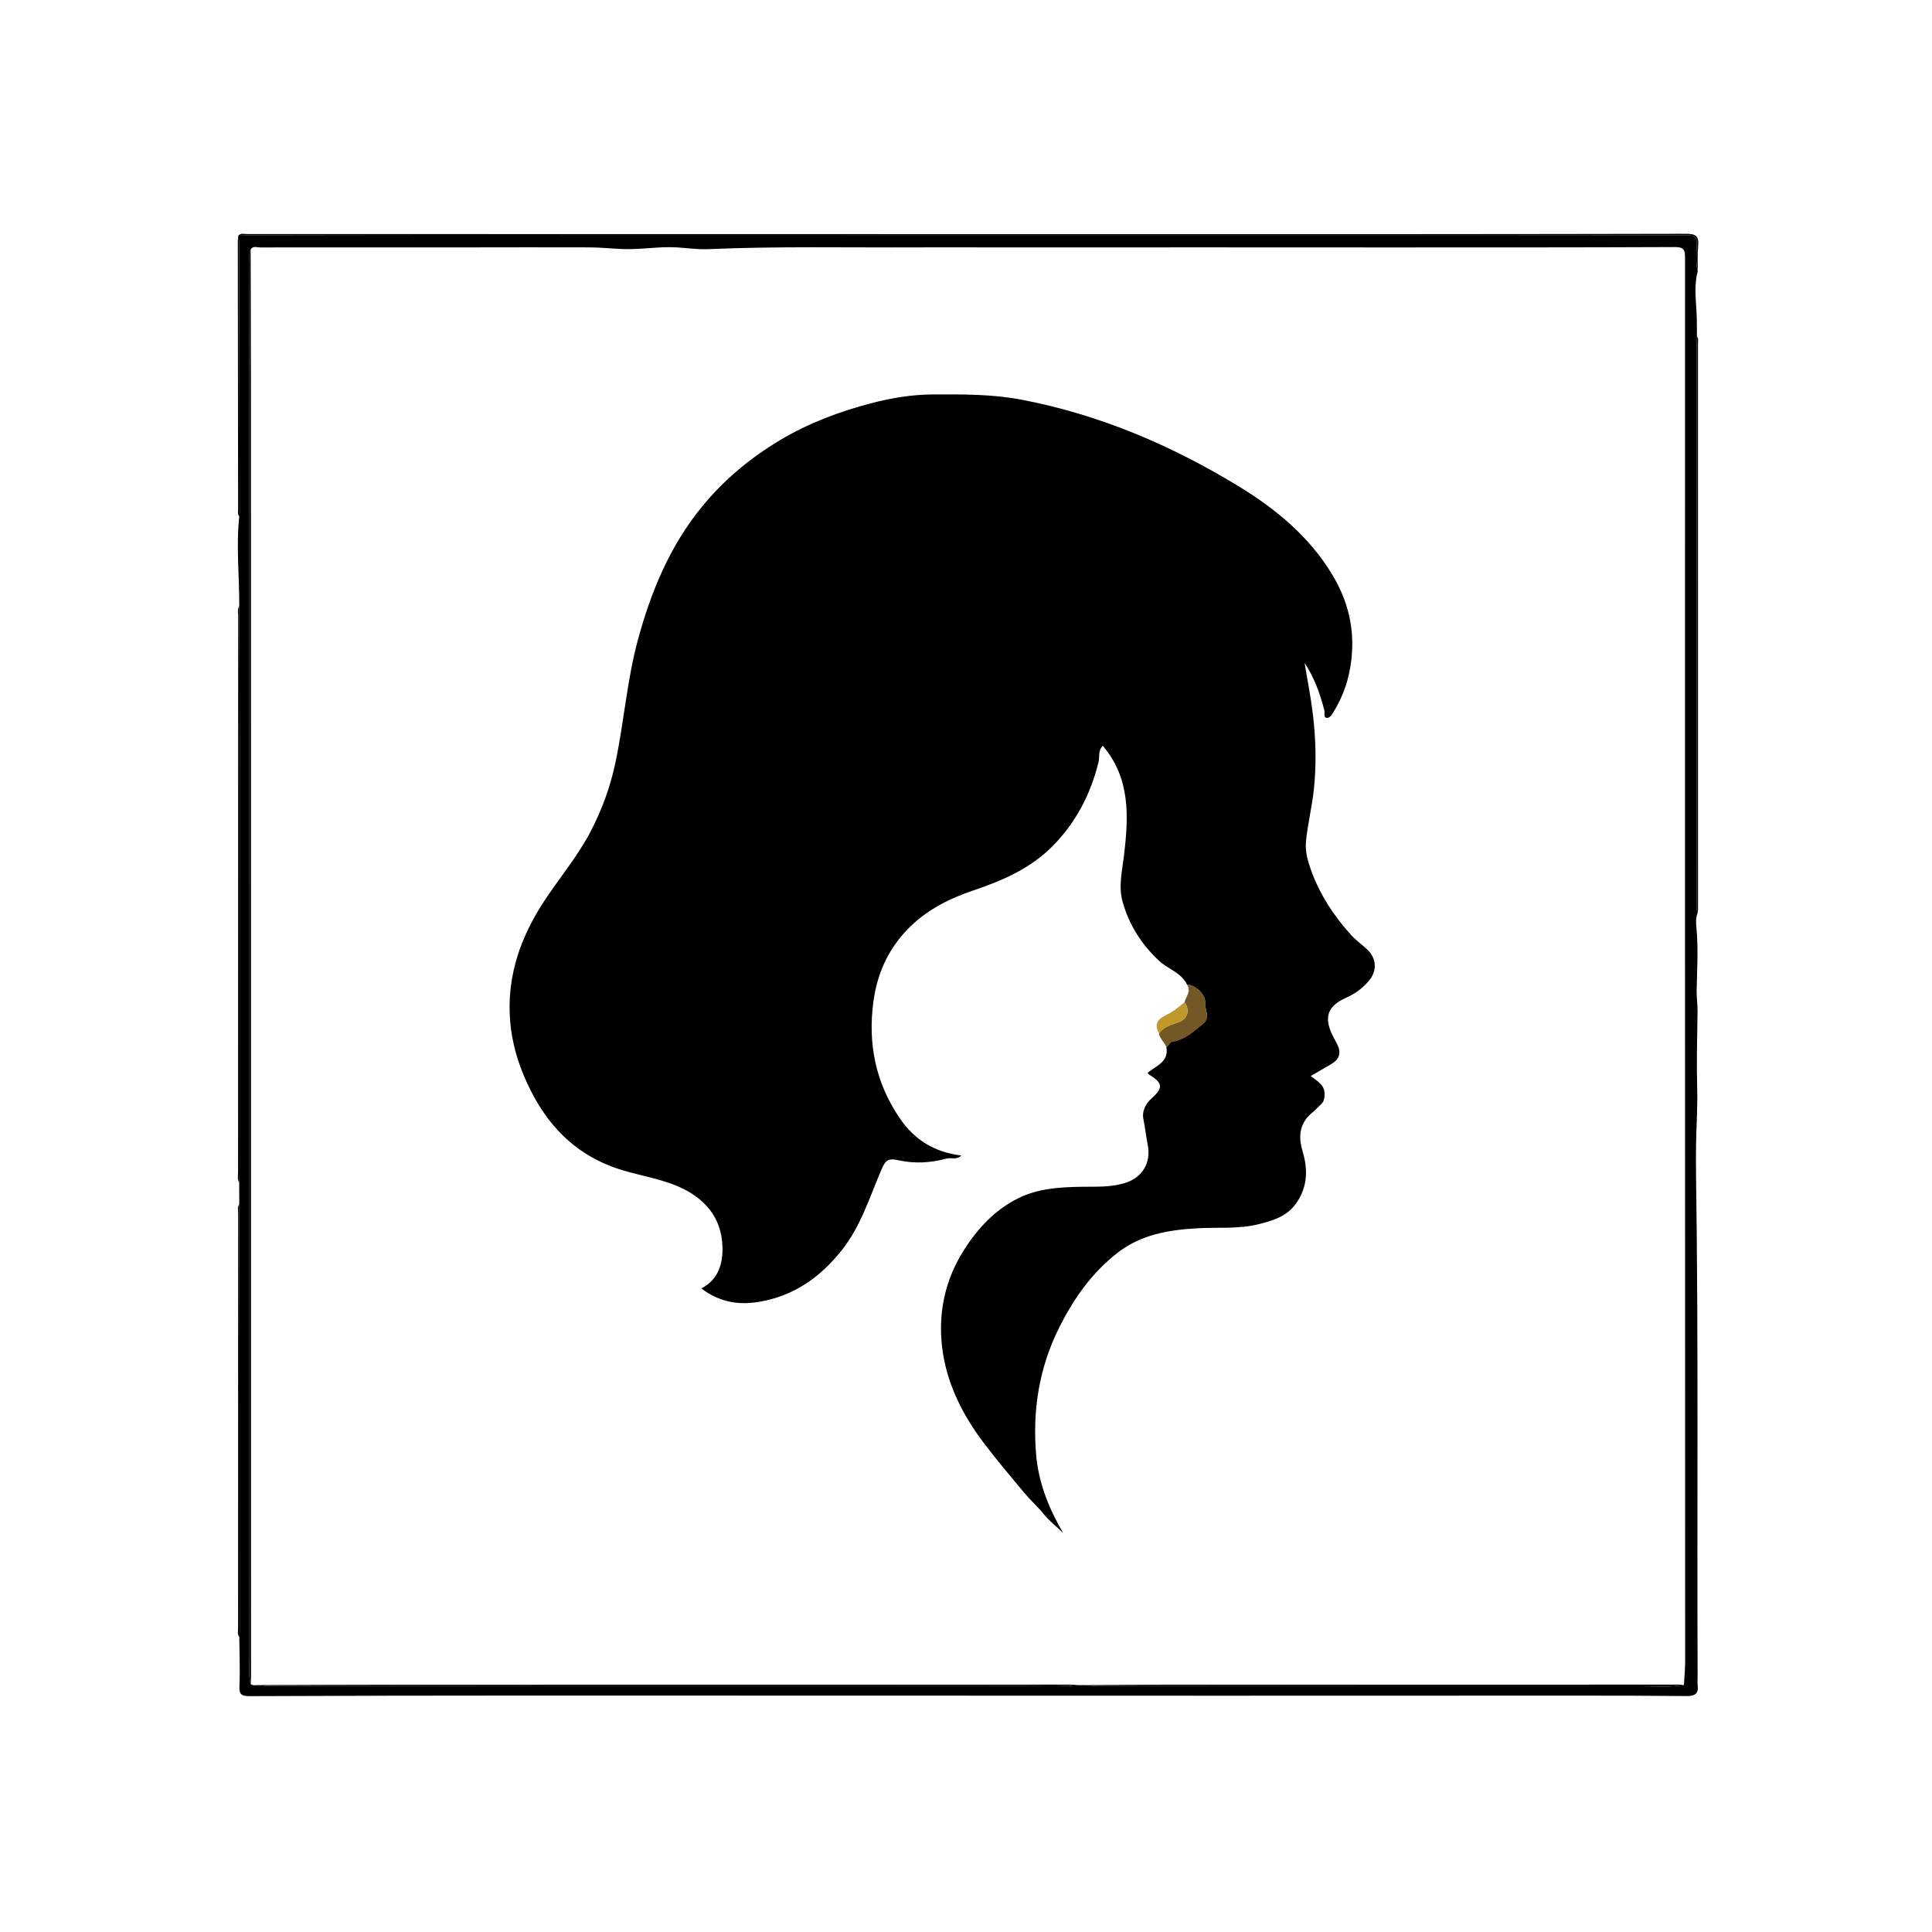
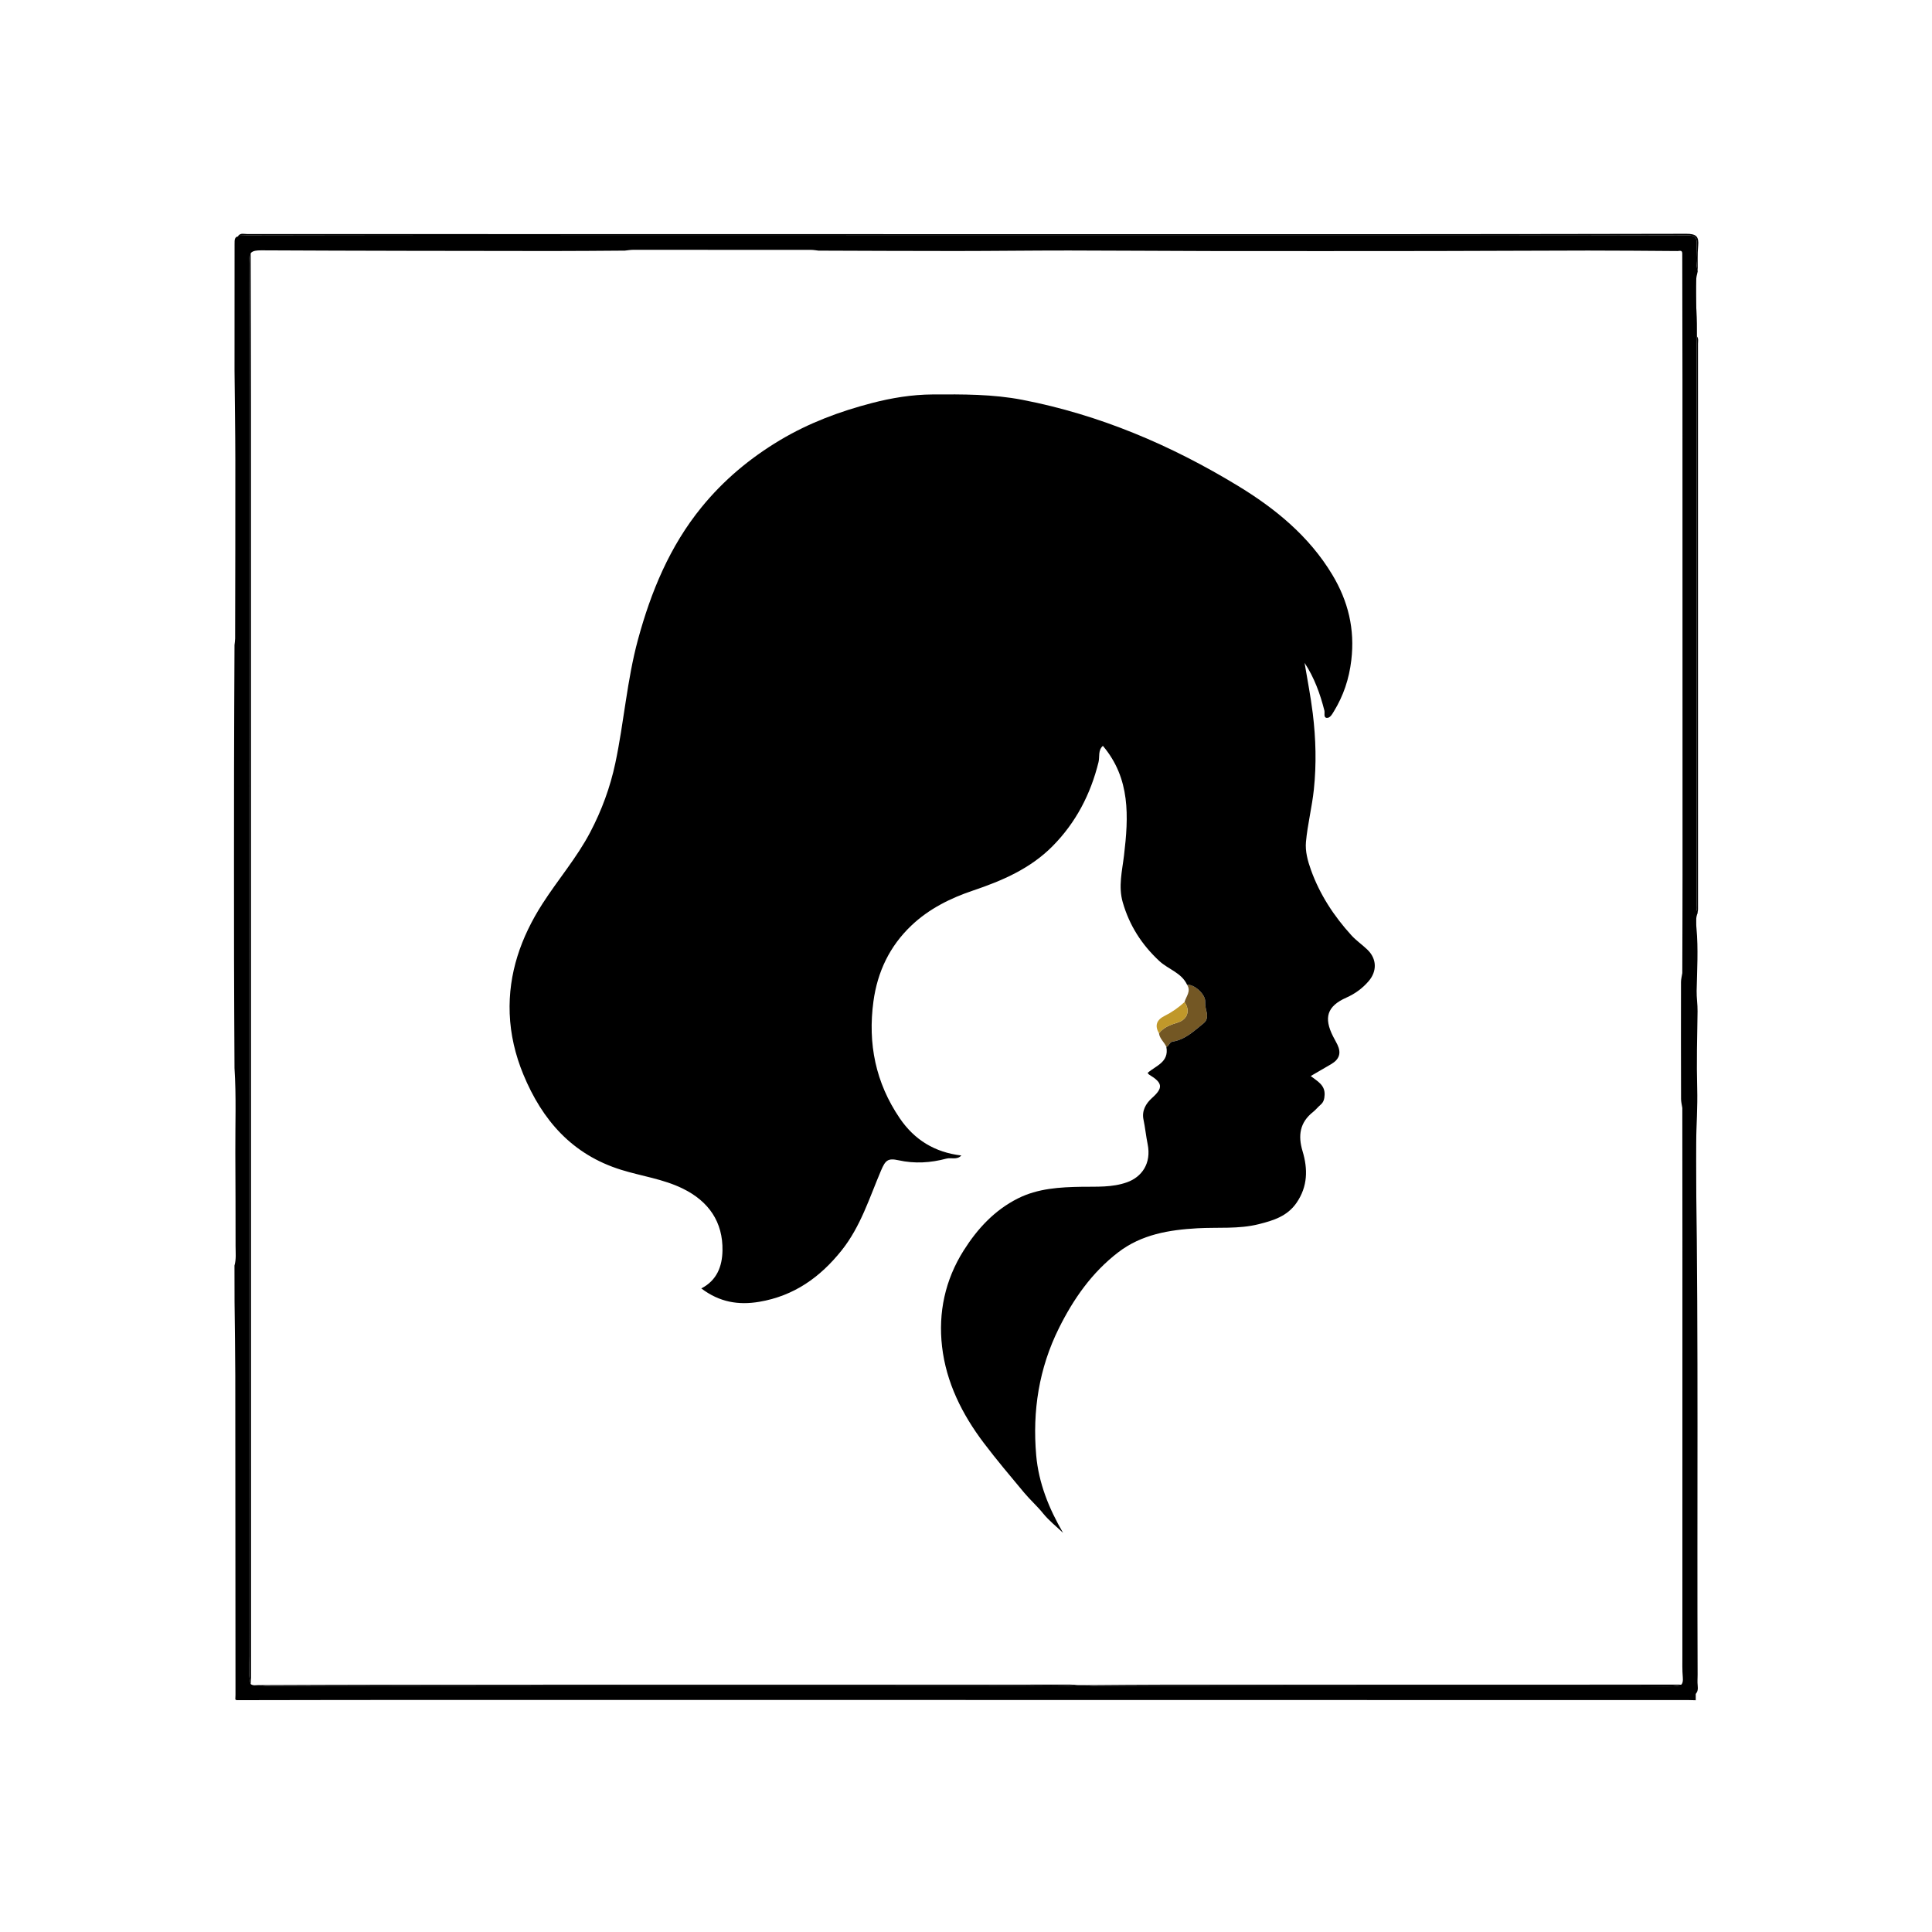
<svg xmlns="http://www.w3.org/2000/svg" version="1.1" id="Layer_1" x="0px" y="0px" width="1024.191px" height="1024.191px" viewBox="0 0 1024.191 1024.191" enable-background="new 0 0 1024.191 1024.191" xml:space="preserve">
-   <path fill="#735724" d="M629.325,522.08c3.492-0.502,9.698,4.828,9.565,8.826c-0.065,2.02,0.295,3.842,0.761,5.646  c0.61,2.377,0.113,4.51-1.573,5.867c-5.012,4.033-9.725,8.691-16.503,9.768c-1.699,0.268-1.793,2.336-3.277,2.811  c-1.04-2.557-3.566-4.316-3.892-7.252c2.554-3.33,6.285-4.531,10.08-5.748c5.105-1.637,6.572-6.426,3.457-10.775  C628.758,528.23,631.512,525.529,629.325,522.08z" />
-   <path fill="#C0982A" d="M627.943,531.222c3.115,4.352,1.648,9.141-3.457,10.775c-3.795,1.217-7.526,2.418-10.08,5.748  c-2.457-4.135-1.151-7.148,2.888-9.158C621.208,536.638,624.733,534.169,627.943,531.222z" />
+   <path fill="#735724" d="M629.325,522.08c3.492-0.502,9.698,4.828,9.564,8.826c-0.064,2.02,0.295,3.842,0.762,5.646  c0.609,2.377,0.112,4.51-1.573,5.867c-5.012,4.033-9.725,8.691-16.503,9.768c-1.699,0.269-1.793,2.337-3.277,2.812  c-1.04-2.557-3.565-4.316-3.892-7.252c2.554-3.33,6.285-4.531,10.08-5.748c5.104-1.637,6.571-6.426,3.457-10.775  C628.758,528.229,631.512,525.529,629.325,522.08z" />
+   <path fill="#C0982A" d="M627.943,531.222c3.114,4.353,1.647,9.142-3.457,10.775c-3.795,1.217-7.526,2.418-10.08,5.748  c-2.457-4.135-1.151-7.148,2.888-9.158C621.208,536.638,624.733,534.169,627.943,531.222z" />
  <g>
-     <path fill="currentColor" d="M126.84,638.355c-0.013-3.828-0.025-7.654-0.038-11.479c0.077-1.82,0.222-3.643,0.222-5.465   c0.028-76.729,0.063-153.455,0.048-230.183c-0.004-23.291-0.153-46.583-0.235-69.874c0.074-15.847-1.71-31.693-0.002-47.537   c0.079-0.652,0.229-1.309,0.228-1.965c-0.07-47.06-0.148-94.118-0.258-141.177c-0.003-1.451,0.369-3.006-0.604-4.344   c0.036-0.456,0.072-0.912,0.105-1.365c1.495-0.052,2.992-0.155,4.489-0.153c33.162,0.041,66.324,0.135,99.485,0.135   c94.658,0.002,189.314-0.039,283.972-0.051c83.99-0.011,167.98-0.001,251.972-0.01c42.829-0.004,85.657,0.021,128.486-0.125   c3.729-0.013,4.881,0.955,4.777,4.714c-0.133,4.774-0.703,9.621,0.505,14.369c-1.905,6.915-1.042,14.001-0.666,20.935   c0.245,4.53,0.287,9.027,0.249,13.54c-0.039,1.493-0.106,2.99-0.106,4.488c-0.016,98.556-0.027,197.112-0.009,295.668   c0,1.786-0.454,3.664,0.549,5.365c-1.148,2.661-0.938,5.399-0.677,8.207c1.025,11.063,0.313,22.161,0.091,33.223   c-0.073,3.656,0.544,7.193,0.487,10.822c-0.215,13.596-0.572,27.188-0.195,40.795c0.271,9.787-0.424,19.6-0.591,29.398   c-0.101,5.93-0.09,11.861-0.003,17.791c1.286,87.945,0.453,175.895,0.818,263.844c0.009,1.832-0.179,3.688,0.038,5.494   c0.535,4.475-1.536,5.732-5.747,5.691c-19.317-0.197-38.64-0.223-57.959-0.223c-62.481-0.002-124.966,0.057-187.447,0.047   c-122.133-0.016-244.266-0.088-366.397-0.084c-49.972,0.002-99.945,0.094-149.917,0.314c-4.174,0.018-5.796-0.635-5.58-5.316   c0.4-8.641-0.007-17.318-0.079-25.979c0.072-1.318,0.208-2.643,0.207-3.965c-0.013-49.74-0.026-99.48-0.068-149.223   C126.969,689.24,126.892,663.796,126.84,638.355z M892.67,893.277c0.229-4.121,0.656-8.242,0.659-12.361   c0.029-43.826-0.02-87.65-0.027-131.475c-0.041-204.293-0.088-408.587-0.03-612.88c0.003-4.129-0.62-5.609-5.311-5.589   c-51.712,0.23-103.426,0.188-155.14,0.197c-32.106,0.006-64.213-0.033-96.319-0.038c-22.723-0.004-45.445,0.018-68.169,0.024   c-13.547,0.004-27.095,0.004-40.642-0.001c-13.891-0.004-27.778-0.079-41.668-0.012c-36.941,0.177-73.894-0.655-110.819,0.943   c-5.675,0.246-11.229-0.677-16.844-0.967c-9.486-0.491-18.883,1.287-28.349,0.905c-5.783-0.233-11.559-0.86-17.339-0.884   c-22.216-0.09-44.433-0.002-66.648,0.01c-21.226,0.012-42.452,0.018-63.678,0.014c-14.83-0.003-29.661-0.067-44.491,0.015   c-1.651,0.009-3.704-1.011-4.982,1.063c-1.047,2.386-0.594,4.913-0.605,7.372c-0.068,13.829-0.063,27.658-0.062,41.488   c0.008,133.294,0.026,266.588,0.028,399.883c0.001,98.971-0.031,197.941,0.01,296.914c0.002,4.943-0.668,9.945,0.648,14.844   c1.344,1.063,2.894,0.5,4.365,0.551c1.641,0.146,3.283,0.418,4.924,0.42c55.972,0.07,111.943,0.146,167.915,0.156   c77.465,0.018,154.931,0.012,232.396-0.063c9.806-0.01,19.628,0.426,29.421-0.492c1.115,0.002,2.229,0.004,3.344,0.006   c2.14,0.156,4.279,0.453,6.419,0.455c95.55,0.072,191.101,0.16,286.649,0.098C876.432,893.869,884.586,894.621,892.67,893.277z" />
-     <path fill="currentColor" d="M899.993,143.847c-1.208-4.748-0.638-9.595-0.505-14.369c0.104-3.759-1.047-4.727-4.777-4.714   c-42.829,0.146-85.657,0.121-128.486,0.125c-83.99,0.009-167.98-0.001-251.972,0.01c-94.657,0.012-189.313,0.053-283.972,0.051   c-33.162,0-66.324-0.094-99.485-0.135c-1.498-0.002-2.995,0.102-4.489,0.153c1.317-1.565,3.109-0.894,4.686-0.894   c159.665,0.002,319.329,0.051,478.994,0.063c94.665,0.007,189.33,0.011,283.995-0.194c5.249-0.011,6.719,1.464,6.238,6.421   C899.788,134.823,900.042,139.35,899.993,143.847z" />
-     <path fill="currentColor" d="M900.009,483.844c-1.003-1.701-0.549-3.579-0.549-5.364c-0.021-98.558-0.007-197.113,0.009-295.669   c0-1.498,0.067-2.995,0.106-4.488c0.961,1.172,0.56,2.56,0.56,3.85c0.021,99.895,0.021,199.789,0.018,299.685   C900.152,482.518,900.059,483.181,900.009,483.844z" />
-     <path fill="currentColor" d="M126.837,321.355c0.083,23.291,0.231,46.583,0.235,69.874c0.015,76.728-0.02,153.454-0.048,230.183   c0,1.822-0.145,3.645-0.222,5.465c-1.125-1.68-0.591-3.568-0.591-5.352c-0.013-98.275,0.002-196.551,0.047-294.825   C126.259,324.92,125.699,323.031,126.837,321.355z" />
-     <path fill="currentColor" d="M126.84,638.355c0.052,25.441,0.129,50.885,0.151,76.328c0.042,49.74,0.055,99.48,0.068,149.223   c0,1.322-0.135,2.646-0.207,3.965c-1.104-1.494-0.639-3.223-0.64-4.842c-0.018-73.277-0.009-146.557,0.028-219.834   C126.242,641.58,125.734,639.851,126.84,638.355z" />
+     <path fill="currentColor" d="M126.84,638.354c-0.013-3.827-0.025-7.653-0.038-11.479c0.077-1.82,0.222-3.643,0.222-5.465   c0.028-76.729,0.063-153.455,0.048-230.183c-0.004-23.291-0.153-46.583-0.235-69.874c0.074-15.847-1.71-31.693-0.002-47.537   c0.079-0.652,0.229-1.309,0.228-1.965c-0.07-47.06-0.148-94.118-0.258-141.177c-0.003-1.451,0.369-3.006-0.604-4.344   c0.036-0.456,0.072-0.912,0.105-1.365c1.495-0.052,2.992-0.155,4.489-0.153c33.162,0.041,66.324,0.135,99.485,0.135   c94.658,0.002,189.314-0.039,283.972-0.051c83.99-0.011,167.98-0.001,251.972-0.01c42.829-0.004,85.657,0.021,128.486-0.125   c3.729-0.013,4.881,0.955,4.777,4.714c-0.134,4.774-0.703,9.621,0.505,14.369c-1.905,6.915-1.042,14.001-0.666,20.935   c0.245,4.53,0.287,9.027,0.249,13.54c-0.039,1.493-0.106,2.99-0.106,4.488c-0.016,98.556-0.026,197.112-0.009,295.667   c0,1.786-0.454,3.664,0.549,5.365c-1.147,2.661-0.938,5.399-0.677,8.207c1.025,11.063,0.313,22.161,0.091,33.223   c-0.073,3.656,0.544,7.193,0.487,10.822c-0.215,13.597-0.572,27.188-0.195,40.795c0.271,9.787-0.424,19.601-0.591,29.398   c-0.101,5.93-0.09,11.861-0.003,17.791c1.286,87.945,0.453,175.895,0.818,263.844c0.009,1.832-0.18,3.688,0.037,5.494   c0.535,4.475-1.535,5.732-5.746,5.691c-19.317-0.197-38.641-0.224-57.959-0.224c-62.481-0.002-124.967,0.058-187.447,0.047   c-122.133-0.016-244.267-0.088-366.397-0.084c-49.972,0.002-99.945,0.095-149.917,0.314c-4.174,0.018-5.796-0.635-5.58-5.316   c0.4-8.641-0.007-17.317-0.079-25.979c0.072-1.318,0.208-2.644,0.207-3.965c-0.013-49.74-0.026-99.48-0.068-149.224   C126.969,689.24,126.892,663.796,126.84,638.354z M892.67,893.277c0.229-4.121,0.656-8.242,0.659-12.361   c0.029-43.826-0.021-87.65-0.027-131.476c-0.041-204.293-0.088-408.586-0.03-612.879c0.004-4.129-0.619-5.609-5.311-5.589   c-51.712,0.23-103.426,0.188-155.14,0.197c-32.106,0.006-64.213-0.033-96.319-0.038c-22.723-0.004-45.445,0.018-68.169,0.024   c-13.547,0.004-27.095,0.004-40.642-0.001c-13.892-0.004-27.778-0.079-41.669-0.012c-36.94,0.177-73.894-0.655-110.818,0.943   c-5.675,0.246-11.229-0.677-16.844-0.967c-9.486-0.491-18.884,1.287-28.35,0.905c-5.783-0.233-11.559-0.86-17.339-0.884   c-22.216-0.09-44.433-0.002-66.648,0.01c-21.226,0.012-42.452,0.018-63.678,0.014c-14.83-0.003-29.661-0.067-44.491,0.015   c-1.651,0.009-3.704-1.011-4.982,1.063c-1.047,2.386-0.594,4.913-0.605,7.372c-0.068,13.829-0.063,27.658-0.062,41.488   c0.008,133.294,0.026,266.587,0.028,399.882c0.001,98.972-0.031,197.941,0.01,296.914c0.002,4.943-0.668,9.945,0.648,14.845   c1.344,1.063,2.894,0.5,4.365,0.551c1.641,0.146,3.283,0.418,4.924,0.42c55.972,0.07,111.943,0.146,167.915,0.156   c77.465,0.018,154.932,0.012,232.396-0.063c9.806-0.01,19.628,0.426,29.421-0.492c1.115,0.002,2.229,0.005,3.344,0.007   c2.14,0.155,4.279,0.452,6.419,0.454c95.55,0.072,191.102,0.16,286.649,0.099C876.432,893.869,884.586,894.621,892.67,893.277z" />
+     <path fill="currentColor" d="M899.993,143.847c-1.208-4.748-0.638-9.595-0.505-14.369c0.104-3.759-1.047-4.727-4.777-4.714   c-42.829,0.146-85.657,0.121-128.486,0.125c-83.989,0.009-167.979-0.001-251.972,0.01c-94.657,0.012-189.313,0.053-283.972,0.051   c-33.162,0-66.324-0.094-99.485-0.135c-1.498-0.002-2.995,0.102-4.489,0.153c1.317-1.565,3.109-0.894,4.686-0.894   c159.665,0.002,319.329,0.051,478.994,0.063c94.665,0.007,189.33,0.011,283.995-0.194c5.249-0.011,6.719,1.464,6.237,6.421   C899.788,134.823,900.042,139.35,899.993,143.847z" />
+     <path fill="currentColor" d="M900.009,483.844c-1.003-1.701-0.549-3.579-0.549-5.364c-0.021-98.558-0.007-197.112,0.009-295.668   c0-1.498,0.067-2.995,0.106-4.488c0.961,1.172,0.56,2.56,0.56,3.85c0.021,99.895,0.021,199.789,0.019,299.686   C900.152,482.518,900.059,483.181,900.009,483.844z" />
+     <path fill="currentColor" d="M126.837,321.355c0.083,23.291,0.231,46.583,0.235,69.874c0.015,76.728-0.02,153.454-0.048,230.183   c0,1.822-0.145,3.645-0.222,5.465c-1.125-1.68-0.591-3.568-0.591-5.352c-0.013-98.275,0.002-196.552,0.047-294.825   C126.259,324.92,125.699,323.031,126.837,321.355z" />
+     <path fill="currentColor" d="M126.84,638.354c0.052,25.441,0.129,50.886,0.151,76.328c0.042,49.74,0.055,99.48,0.068,149.224   c0,1.321-0.135,2.646-0.207,3.965c-1.104-1.494-0.639-3.223-0.64-4.842c-0.018-73.277-0.009-146.558,0.028-219.834   C126.242,641.58,125.734,639.851,126.84,638.354z" />
    <path fill="currentColor" d="M126.201,126.333c0.974,1.338,0.601,2.893,0.604,4.344c0.11,47.059,0.188,94.117,0.258,141.177   c0.001,0.656-0.149,1.313-0.228,1.965c-0.959-1.161-0.604-2.548-0.605-3.841c-0.071-47.386-0.123-94.771-0.17-142.158   C126.06,127.324,126.152,126.829,126.201,126.333z" />
-     <path fill="currentColor" d="M132.875,132.243c0.054,28.477,0.153,56.952,0.156,85.428c0.025,223.866,0.032,447.731,0.038,671.596   c0,1.162-0.11,2.322-0.171,3.48c-1.319-4.9-0.648-9.902-0.651-14.848c-0.042-98.973-0.009-197.943-0.01-296.914   c-0.002-133.294-0.021-266.589-0.028-399.883c-0.001-13.83-0.006-27.659,0.062-41.488   C132.281,137.156,131.828,134.629,132.875,132.243z" />
-     <path fill="currentColor" d="M137.26,893.294c22.31-0.07,44.62-0.199,66.929-0.205c121.09-0.033,242.179-0.037,363.269-0.037   c1.489,0,2.979,0.172,4.463,0.264c-9.799,0.918-19.621,0.482-29.427,0.492c-77.465,0.074-154.93,0.08-232.396,0.064   c-55.972-0.012-111.942-0.086-167.915-0.156C140.542,893.712,138.901,893.441,137.26,893.294z" />
-     <path fill="currentColor" d="M575.258,893.322c14.489-0.09,28.979-0.254,43.467-0.258c90.492-0.025,180.983-0.02,271.477-0.012   c0.826,0,1.65,0.145,2.474,0.223c-8.088,1.346-16.242,0.594-24.348,0.6c-95.55,0.064-191.101-0.025-286.649-0.098   C579.538,893.775,577.398,893.48,575.258,893.322z" />
-     <path fill="currentColor" d="M629.325,522.08c-2.97-6.455-10.001-8.207-14.771-12.645c-9.345-8.692-15.837-18.859-19.36-31.089   c-2.427-8.416-0.313-16.618,0.667-24.881c2.434-20.498,3.479-40.708-11.196-58.069c-2.685,2.325-1.624,5.815-2.317,8.623   c-4.21,17.061-12.013,32.079-24.377,44.563c-11.733,11.846-26.581,18.276-42.093,23.493c-12.104,4.071-23.455,9.735-32.766,18.596   c-11.46,10.904-17.955,24.444-20.089,40.198c-3.033,22.412,1.146,43.088,13.921,61.896c7.82,11.516,18.603,18.133,32.69,19.785   c-2.372,2.502-5.391,0.977-7.925,1.654c-8.383,2.248-16.796,2.775-25.368,0.879c-5.704-1.262-6.986,0.025-9.312,5.486   c-6.151,14.447-10.765,29.604-20.819,42.229c-11.425,14.344-25.336,24.211-43.697,27.313c-10.978,1.854-21.059,0.256-30.737-7.094   c8.401-4.314,11.068-11.871,11.224-20.023c0.287-15.119-7.202-26.137-21.123-32.936c-10.388-5.072-21.754-6.545-32.592-9.918   c-25.976-8.086-41.835-26.295-51.86-50.564c-4.255-10.301-6.81-21.127-7.226-32.201c-0.8-21.307,5.969-40.526,17.396-58.323   c8.201-12.77,18.176-24.326,25.285-37.855c6.114-11.637,10.58-23.807,13.306-36.612c4.623-21.723,6.171-44.021,12.011-65.515   c6.907-25.435,16.853-49.49,33.672-70.139c11.69-14.353,25.643-26.05,41.624-35.593c15.271-9.118,31.64-15.234,48.645-19.657   c10.502-2.731,21.315-4.517,32.285-4.577c15.914-0.089,31.801-0.191,47.557,2.854c40.94,7.911,78.696,23.991,114.095,45.487   c19.895,12.081,37.915,26.762,50.214,47.247c8.412,14.012,12.019,28.821,10.06,45.319c-1.178,9.922-4.156,18.8-9.273,27.16   c-0.938,1.53-2.041,3.59-3.805,3.381c-1.778-0.212-0.854-2.55-1.2-3.912c-2.254-8.89-5.352-17.428-10.493-25.25   c1.477,8.956,3.258,17.875,4.356,26.877c1.634,13.374,1.974,26.853,0.565,40.255c-0.978,9.303-3.333,18.466-4.188,27.772   c-0.455,4.955,0.912,10.054,2.666,14.923c4.705,13.059,12.142,24.398,21.402,34.584c2.543,2.796,5.745,4.98,8.482,7.613   c5.044,4.849,5.222,11.426,0.675,16.725c-3.282,3.824-7.254,6.693-11.832,8.729c-10.295,4.572-11.989,10.705-7.04,20.512   c0.743,1.475,1.593,2.895,2.306,4.379c2.149,4.482,1.07,7.814-3.318,10.377c-3.527,2.059-7.06,4.109-10.818,6.295   c3.531,2.748,7.598,4.73,7.361,9.965c-0.098,2.129-0.476,3.857-2.156,5.275c-1.396,1.178-2.533,2.67-3.963,3.799   c-7.052,5.563-8.052,12.531-5.572,20.775c2.854,9.484,2.794,18.703-3.192,27.395c-4.928,7.154-12.317,9.379-20.006,11.313   c-10.71,2.695-21.675,1.563-32.527,2.176c-14.986,0.846-29.616,3.227-42.041,12.781c-13.938,10.721-23.674,24.645-31.41,40.219   c-10.58,21.297-14.073,43.904-12.025,67.328c1.286,14.717,6.741,28.262,14.249,41.137c-3.57-3.41-7.532-6.506-10.601-10.318   c-3.137-3.896-6.868-7.182-10.04-10.982c-7.252-8.691-14.572-17.348-21.399-26.369c-11.501-15.193-19.94-32.113-22.12-51.092   c-2.06-17.951,1.566-35.246,11.446-50.906c7.335-11.625,16.412-21.4,28.756-27.613c10.568-5.32,22.171-5.998,33.773-6.18   c8.089-0.127,16.164,0.432,24.078-2.387c7.736-2.756,13.033-9.902,10.933-20.238c-0.875-4.301-1.296-8.697-2.202-13.027   c-0.955-4.566,1.177-8.428,4.537-11.434c5.98-5.35,5.718-7.973-1.45-12.316c-0.406-0.246-0.676-0.721-0.896-0.963   c4.383-3.855,11.44-5.658,9.937-13.766c1.484-0.477,1.578-2.543,3.277-2.813c6.778-1.074,11.491-5.732,16.503-9.766   c1.688-1.357,2.185-3.49,1.573-5.867c-0.466-1.807-0.826-3.629-0.761-5.648C639.023,526.908,632.817,521.578,629.325,522.08z" />
+     <path fill="currentColor" d="M132.875,132.243c0.054,28.477,0.153,56.952,0.156,85.428c0.025,223.866,0.032,447.731,0.038,671.596   c0,1.162-0.11,2.322-0.171,3.48c-1.319-4.9-0.648-9.902-0.651-14.848c-0.042-98.974-0.009-197.943-0.01-296.914   c-0.002-133.295-0.021-266.589-0.028-399.883c-0.001-13.83-0.006-27.659,0.062-41.488   C132.281,137.156,131.828,134.629,132.875,132.243z" />
+     <path fill="currentColor" d="M137.26,893.294c22.31-0.07,44.62-0.199,66.929-0.205c121.09-0.033,242.179-0.037,363.269-0.037   c1.489,0,2.979,0.172,4.463,0.265c-9.799,0.918-19.621,0.481-29.427,0.491c-77.465,0.074-154.93,0.08-232.396,0.064   c-55.972-0.012-111.941-0.086-167.915-0.156C140.542,893.712,138.901,893.441,137.26,893.294z" />
+     <path fill="currentColor" d="M575.258,893.322c14.489-0.09,28.979-0.254,43.467-0.258c90.492-0.025,180.983-0.021,271.478-0.013   c0.826,0,1.649,0.146,2.474,0.224c-8.088,1.346-16.242,0.594-24.348,0.6c-95.55,0.064-191.102-0.025-286.649-0.098   C579.538,893.775,577.398,893.479,575.258,893.322z" />
+     <path fill="currentColor" d="M629.325,522.08c-2.97-6.455-10.001-8.207-14.771-12.646c-9.345-8.691-15.837-18.858-19.359-31.089   c-2.428-8.416-0.313-16.618,0.667-24.881c2.434-20.498,3.479-40.708-11.196-58.069c-2.685,2.325-1.624,5.815-2.317,8.623   c-4.21,17.061-12.013,32.079-24.377,44.563c-11.732,11.846-26.581,18.276-42.093,23.493c-12.104,4.071-23.455,9.734-32.766,18.596   c-11.46,10.904-17.955,24.444-20.089,40.198c-3.033,22.412,1.146,43.088,13.921,61.896c7.819,11.517,18.603,18.134,32.689,19.785   c-2.372,2.502-5.391,0.978-7.925,1.654c-8.383,2.248-16.796,2.775-25.368,0.879c-5.704-1.262-6.985,0.025-9.312,5.486   c-6.151,14.446-10.766,29.604-20.819,42.229c-11.425,14.344-25.336,24.211-43.697,27.313c-10.978,1.854-21.059,0.256-30.736-7.095   c8.4-4.313,11.067-11.87,11.224-20.022c0.287-15.119-7.202-26.137-21.123-32.937c-10.388-5.071-21.754-6.545-32.592-9.918   c-25.977-8.086-41.835-26.295-51.86-50.563c-4.255-10.301-6.81-21.127-7.226-32.201c-0.8-21.307,5.969-40.526,17.396-58.323   c8.201-12.77,18.176-24.326,25.285-37.854c6.114-11.638,10.58-23.807,13.306-36.612c4.623-21.723,6.172-44.021,12.012-65.515   c6.906-25.435,16.853-49.49,33.672-70.139c11.689-14.353,25.643-26.05,41.624-35.593c15.271-9.118,31.64-15.234,48.645-19.657   c10.502-2.731,21.315-4.517,32.285-4.577c15.914-0.089,31.801-0.191,47.557,2.854c40.94,7.911,78.696,23.991,114.096,45.487   c19.895,12.081,37.915,26.762,50.214,47.247c8.412,14.012,12.019,28.821,10.06,45.319c-1.178,9.922-4.155,18.8-9.272,27.16   c-0.938,1.53-2.041,3.59-3.806,3.381c-1.777-0.212-0.854-2.55-1.199-3.912c-2.255-8.89-5.353-17.428-10.493-25.25   c1.477,8.956,3.258,17.875,4.355,26.877c1.635,13.374,1.975,26.853,0.565,40.255c-0.979,9.303-3.333,18.466-4.188,27.772   c-0.455,4.955,0.912,10.054,2.666,14.923c4.705,13.06,12.143,24.398,21.402,34.584c2.543,2.796,5.745,4.98,8.482,7.613   c5.044,4.849,5.222,11.426,0.675,16.725c-3.282,3.824-7.254,6.693-11.832,8.729c-10.295,4.572-11.989,10.705-7.04,20.512   c0.743,1.476,1.593,2.896,2.306,4.379c2.149,4.482,1.07,7.814-3.317,10.377c-3.527,2.06-7.061,4.109-10.818,6.295   c3.531,2.748,7.598,4.73,7.361,9.966c-0.099,2.129-0.477,3.856-2.156,5.274c-1.396,1.179-2.533,2.67-3.963,3.799   c-7.052,5.563-8.052,12.531-5.572,20.775c2.854,9.484,2.794,18.703-3.191,27.396c-4.929,7.153-12.317,9.379-20.007,11.313   c-10.71,2.695-21.675,1.563-32.526,2.176c-14.986,0.847-29.616,3.228-42.041,12.781c-13.938,10.721-23.674,24.646-31.41,40.219   c-10.58,21.298-14.073,43.904-12.025,67.328c1.286,14.717,6.741,28.263,14.249,41.138c-3.569-3.41-7.531-6.507-10.601-10.318   c-3.137-3.896-6.868-7.182-10.04-10.982c-7.252-8.69-14.572-17.348-21.399-26.369c-11.501-15.192-19.939-32.112-22.119-51.092   c-2.061-17.951,1.565-35.246,11.445-50.905c7.335-11.625,16.412-21.4,28.756-27.613c10.568-5.32,22.172-5.998,33.773-6.18   c8.089-0.128,16.164,0.432,24.078-2.388c7.736-2.756,13.033-9.901,10.933-20.237c-0.875-4.302-1.296-8.697-2.202-13.027   c-0.955-4.566,1.178-8.428,4.537-11.435c5.98-5.35,5.718-7.973-1.45-12.315c-0.405-0.246-0.676-0.721-0.896-0.963   c4.383-3.855,11.439-5.658,9.937-13.767c1.484-0.477,1.578-2.543,3.277-2.813c6.778-1.074,11.491-5.732,16.503-9.766   c1.688-1.357,2.186-3.49,1.573-5.867c-0.466-1.808-0.826-3.629-0.761-5.648C639.023,526.908,632.817,521.578,629.325,522.08z" />
  </g>
+   <path fill="currentColor" d="M124.342,690.246c-0.015-6.445-0.029-12.893-0.044-19.334c0.988-3.416,0.581-6.93,0.583-10.396  c0.013-16.473-0.054-32.943-0.128-49.416c-0.067-14.957,0.528-29.92-0.437-44.865c-0.084-19.271-0.22-38.541-0.243-57.813  c-0.04-33.403-0.041-66.806,0.001-100.209c0.028-22.099,0.158-44.196,0.243-66.289c0.116-1.142,0.332-2.287,0.334-3.434  c0.056-31.458,0.145-62.916,0.105-94.374c-0.02-15.956-0.278-31.911-0.429-47.866c0.018-22.265,0.056-44.528,0.024-66.792  c-0.003-2.521-0.185-4.472,3.486-4.212c14.248,1.008,28.547-0.556,42.764,0.275c13.485,0.789,26.938,0.438,40.401,0.515  c28.754,0.165,57.517,0.408,86.261-0.141c11.631-0.223,23.268-0.507,34.899-0.473c14.229,0.041,28.459,0.597,42.688,0.592  c15.465-0.005,30.938-0.835,46.39-0.491c14.131,0.313,28.268,0.882,42.389,0.51c56.105-1.48,112.216-0.463,168.323-0.64  c49.92-0.157,99.841-0.042,149.762-0.056c36.254-0.01,72.508-0.05,108.762-0.041c9.512,0.003,8.7-1.146,8.7,8.403  c-0.01,93.479-0.033,186.958-0.053,280.438c-0.012,57.806-0.046,115.611-0.032,173.417c0.017,62.955,0.118,125.91,0.103,188.865  c-0.012,41.641-0.165,83.279-0.252,124.916c-1.163-0.031-2.329-0.088-3.494-0.088c-102.455-0.02-204.909-0.037-307.364-0.049  c-122.444-0.016-244.889-0.033-367.333-0.029c-31.815,0-63.63,0.082-95.444,0.125c-0.141-0.193-0.327-0.322-0.555-0.383  c0.034-0.828,0.091-1.658,0.091-2.488c-0.03-56.432-0.041-112.863-0.115-169.295C124.709,716.17,124.476,703.207,124.342,690.246z   M891.817,515.848c0.044-17.47,0.127-34.938,0.126-52.406c0-87.396-0.016-174.79-0.04-262.185  c-0.006-22.297-0.068-44.595-0.105-66.892c-0.033-2.001-1.489-1.279-2.518-1.285c-15.812-0.099-31.62-0.267-47.432-0.253  c-27.111,0.023-54.224,0.211-81.336,0.242c-39.923,0.047-79.846,0.056-119.77,0.007c-24.725-0.03-49.448-0.269-74.172-0.278  c-19.95-0.009-39.9,0.259-59.852,0.267c-24.265,0.01-48.528-0.125-72.794-0.198c-1.309-0.139-2.616-0.398-3.925-0.399  c-31.445-0.034-62.891-0.048-94.336-0.034c-1.478,0.001-2.953,0.278-4.43,0.427c-12.97,0.074-25.938,0.223-38.906,0.209  c-51.293-0.056-102.586-0.093-153.877-0.357c-4.993-0.026-6.703,1.002-6.646,6.375c0.319,30.487,0.281,60.979,0.269,91.47  c-0.045,106.465-0.158,212.93-0.19,319.395c-0.024,79.475,0.033,158.949,0.061,238.424c0.012,33.654,0.117,67.313-0.037,100.967  c-0.018,4.025,1.183,4.934,4.985,4.855c14.821-0.293,29.647-0.268,44.472-0.359c27.316,0.059,54.632,0.156,81.948,0.16  c20.818,0,41.636-0.121,62.454-0.188c0.875,0.004,1.751,0.008,2.626,0.012c1.491,0.078,2.981,0.221,4.474,0.223  c44.158,0.02,88.315,0.049,132.475,0.018c26.485-0.02,52.971-0.141,79.456-0.217c6.211,0.338,12.421,0.428,18.63-0.033  c8.317,0.084,16.634,0.246,24.951,0.234c29.132-0.043,58.263-0.146,87.396-0.229c1.872-0.012,3.743-0.021,5.616-0.031  c1.824,0.084,3.648,0.24,5.474,0.24c44.328,0.008,88.655,0.006,132.983-0.012c22.498-0.008,44.997-0.127,67.493,0.016  c3.71,0.021,5.088-0.947,4.755-4.74c-0.35-3.973-0.232-7.99-0.232-11.99c-0.001-73.15,0.016-146.305,0.017-219.457  c0.001-23.488-0.031-46.979-0.048-70.471c-0.234-1.604-0.67-3.207-0.674-4.811c-0.057-20.633-0.066-41.266-0.029-61.896  C891.13,519.059,891.577,517.453,891.817,515.848z" />
</svg>
